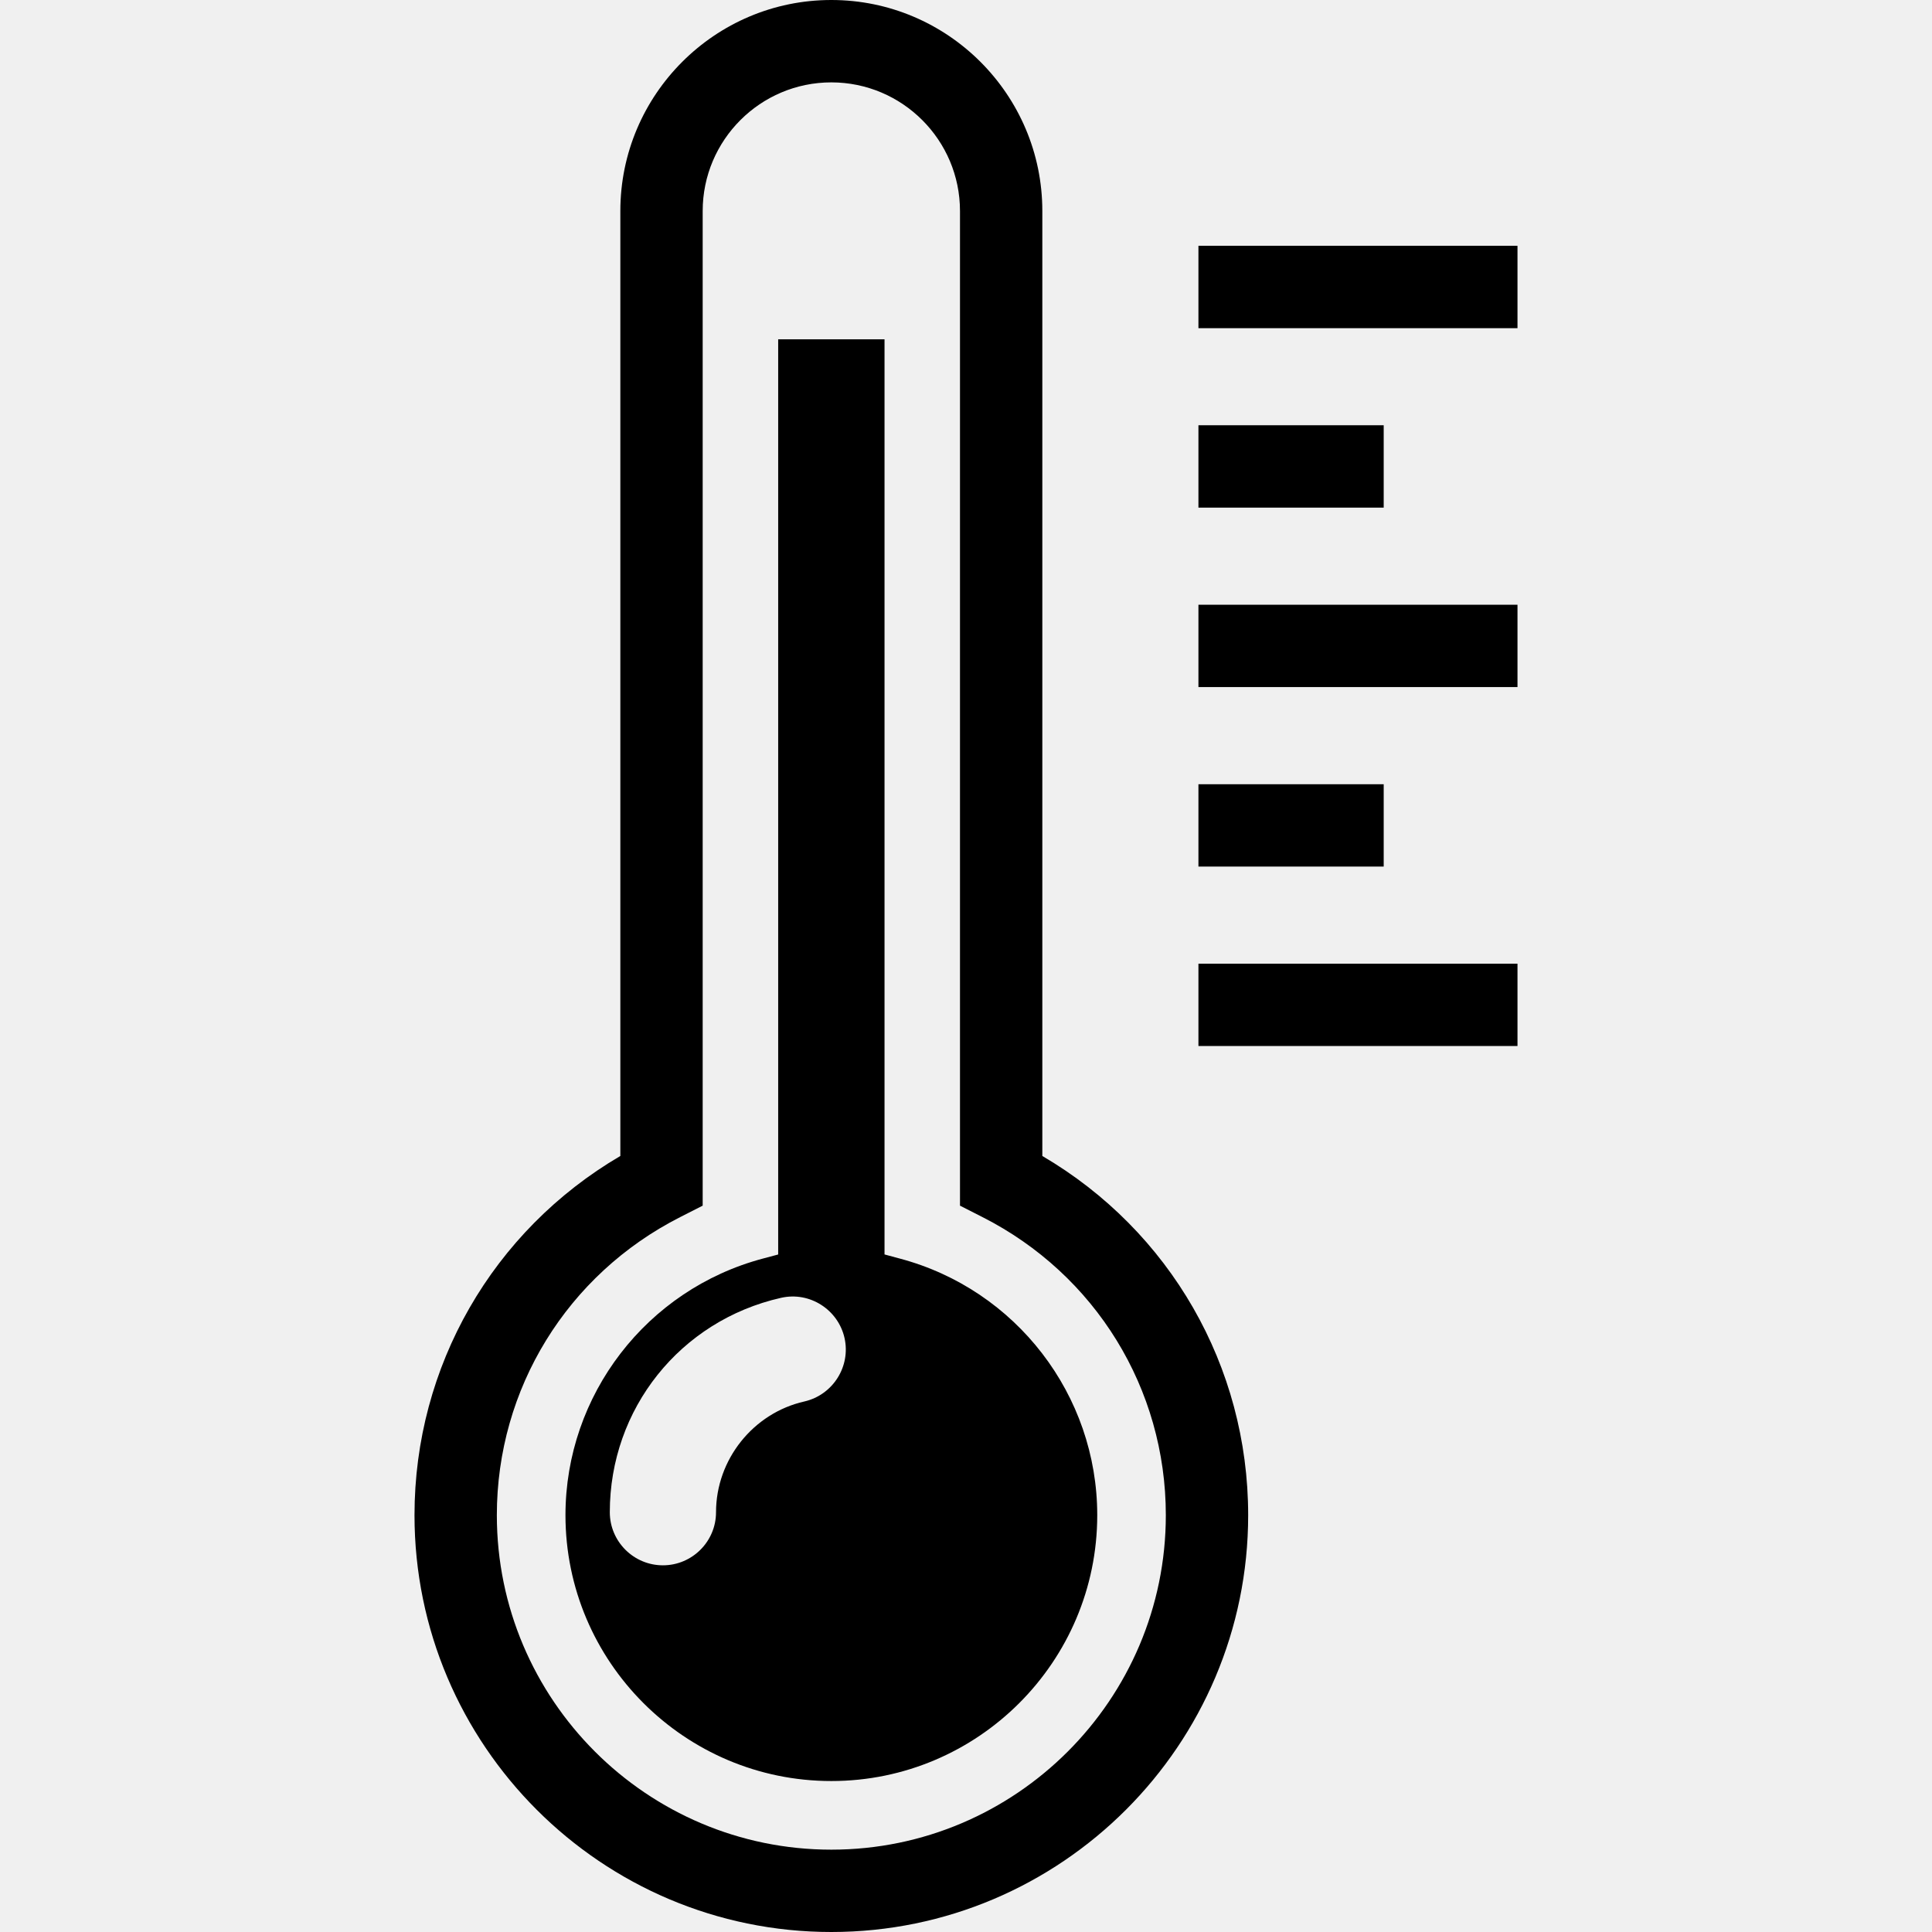
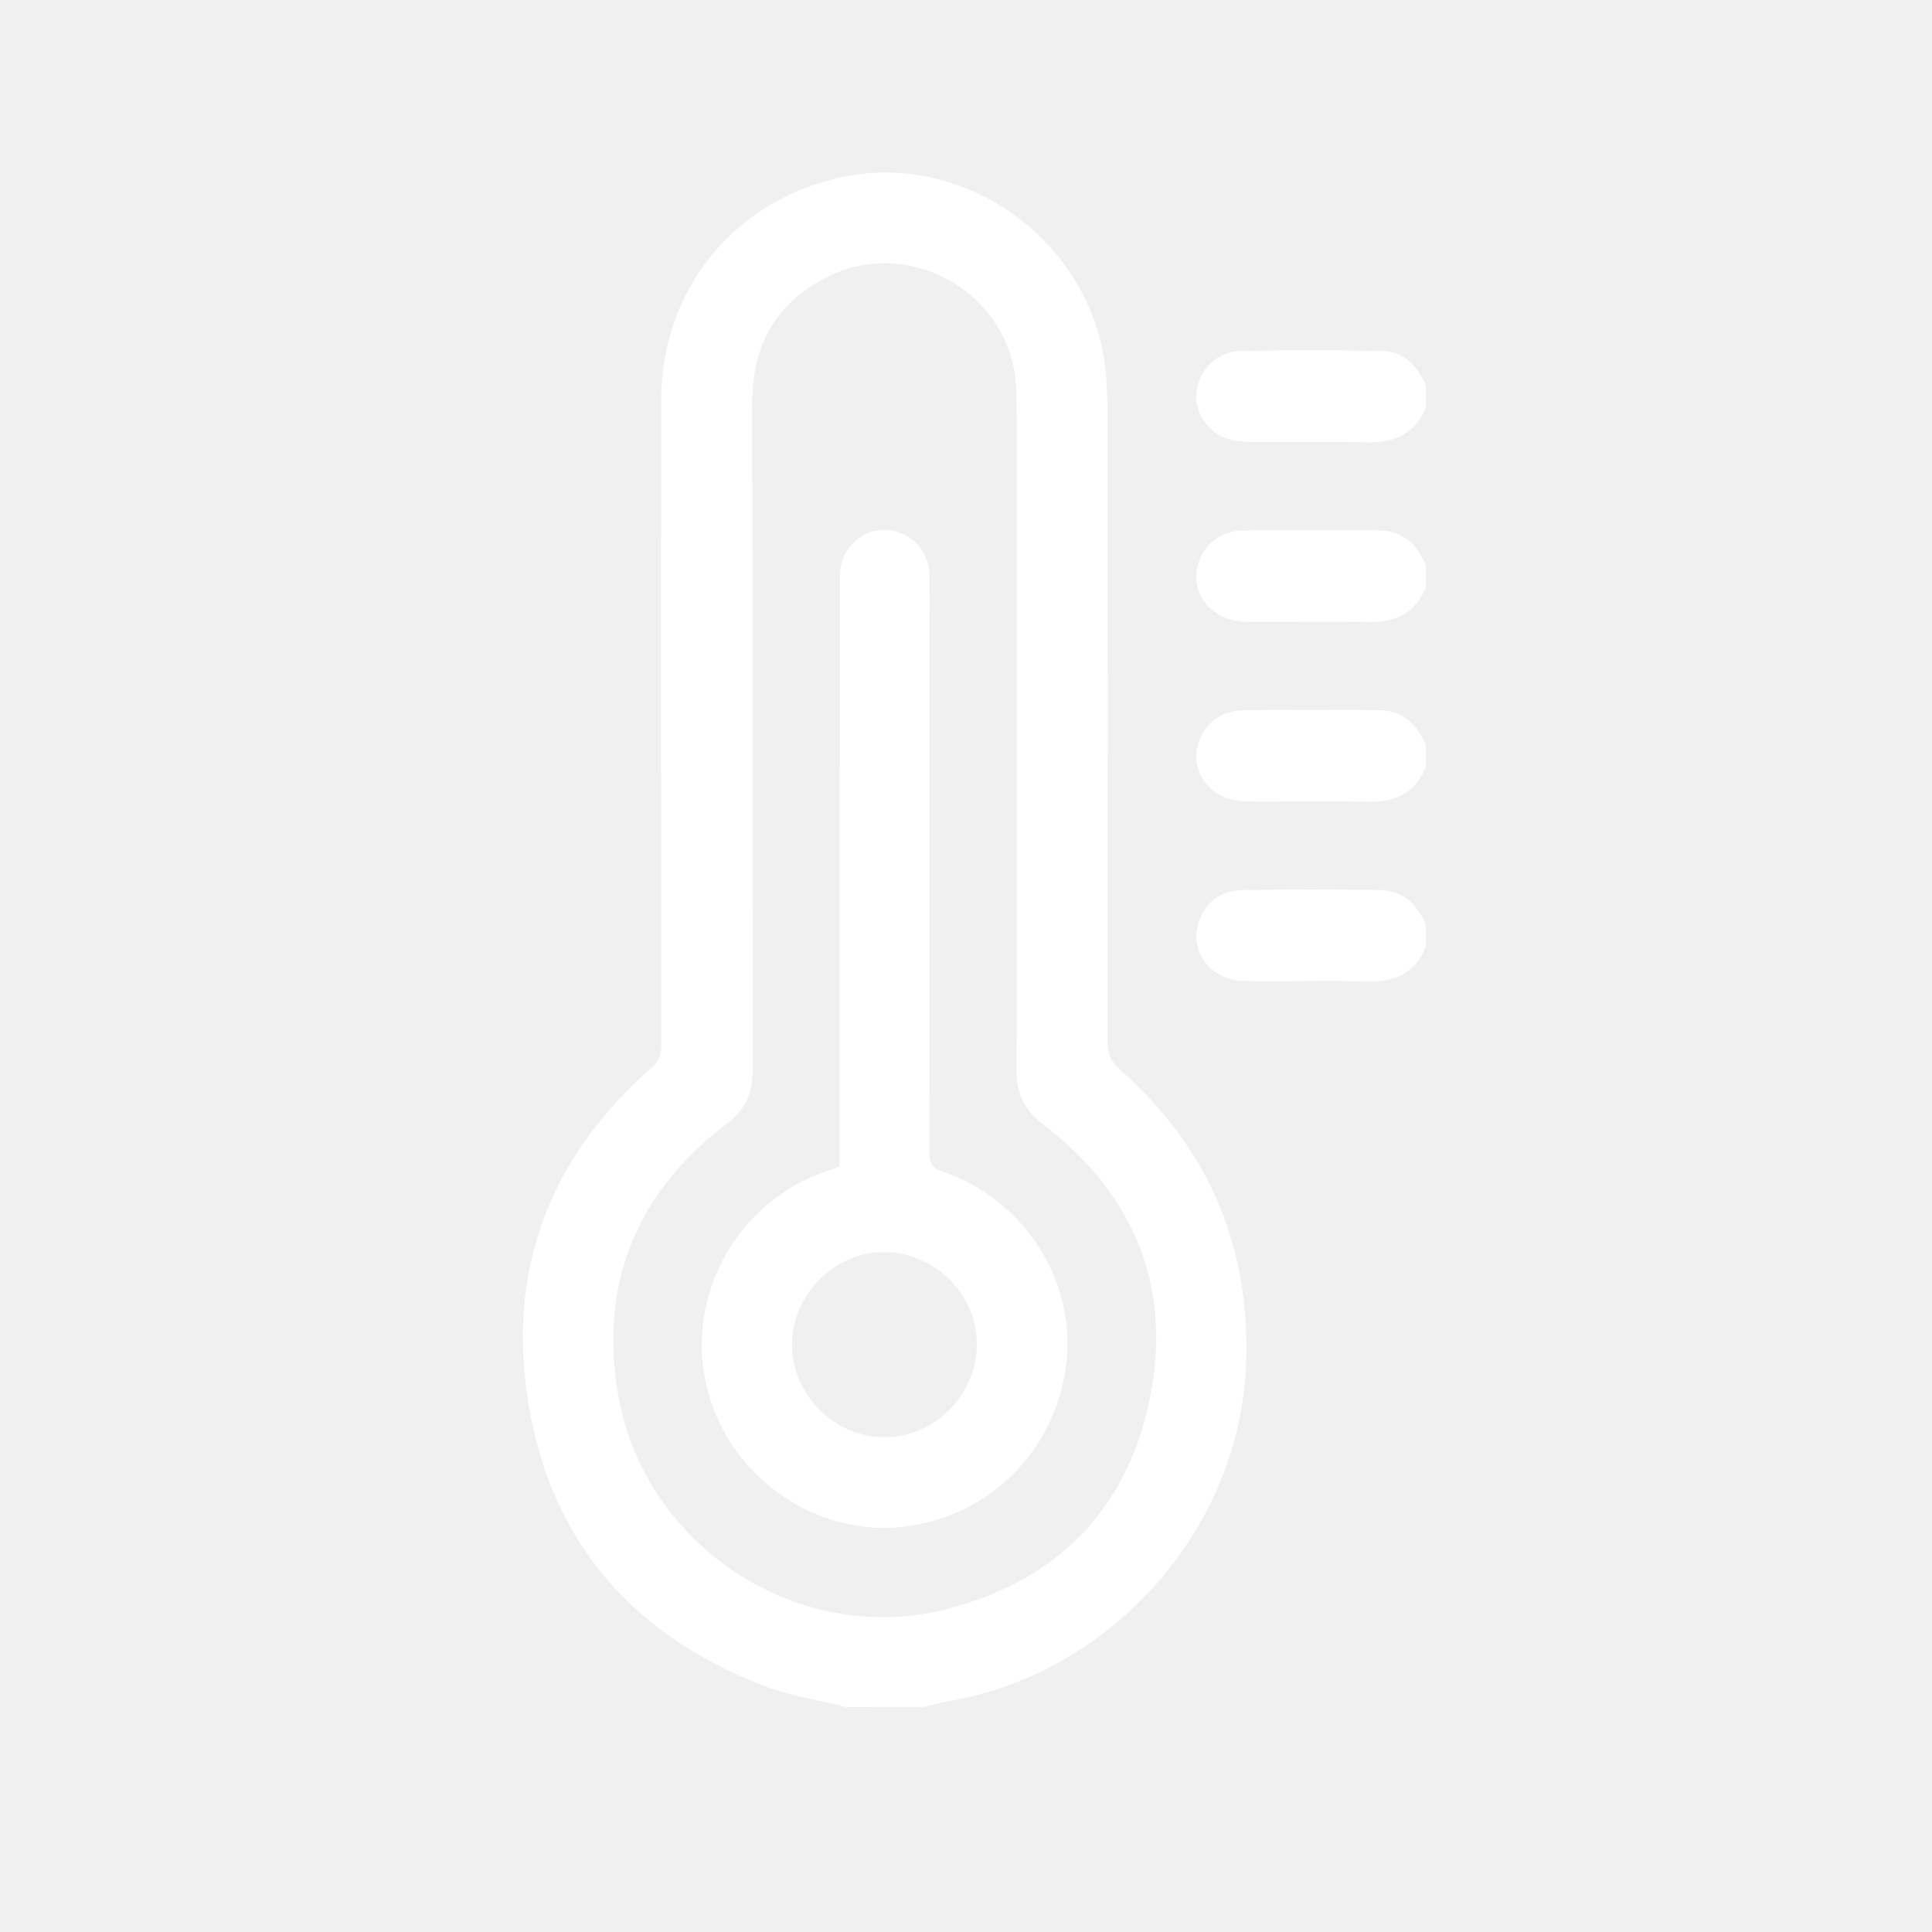
- <svg xmlns="http://www.w3.org/2000/svg" version="1.1" id="Capa_1" x="0px" y="0px" viewBox="0 0 301.605 301.605" style="enable-background:new 0 0 301.605 301.605;" xml:space="preserve">
-   <g>
-     <path d="M236.896,38.375v12.854h-49.808V38.375H236.896z M216.009,66.389h-28.921v12.854h28.921V66.389z M187.088,107.257h49.808   V94.404h-49.808V107.257z M216.009,122.425h-28.921v12.854h28.921V122.425z M187.088,163.293h49.808v-12.854h-49.808V163.293z    M194.852,236.533c0,35.881-29.191,65.072-65.072,65.072s-65.072-29.191-65.072-65.072c0-23.252,12.211-44.384,32.134-56.074   V32.938C96.843,14.775,111.618,0,129.78,0s32.938,14.775,32.938,32.938v147.522C182.641,192.137,194.852,213.275,194.852,236.533z    M181.998,236.533c0-19.73-10.964-37.565-28.619-46.53l-3.515-1.787V32.944c0-11.08-9.01-20.084-20.084-20.084   c-11.073,0-20.084,9.004-20.084,20.084v155.272l-3.515,1.787c-17.655,8.972-28.619,26.806-28.619,46.53   c0,28.792,23.426,52.218,52.218,52.218S181.998,265.325,181.998,236.533z M171.291,236.533c0,22.886-18.619,41.505-41.511,41.505   c-22.886,0-41.505-18.619-41.505-41.505c0-18.76,12.674-35.232,30.823-40.058l2.384-0.636V52.97h16.601v142.862l2.384,0.643   C158.624,201.301,171.291,217.78,171.291,236.533z M131.837,208.866c-0.99-4.396-5.411-7.288-9.917-6.26   c-15.733,3.56-26.723,17.32-26.723,33.465c0,4.569,3.721,8.291,8.291,8.291s8.291-3.721,8.291-8.291   c0-8.207,5.797-15.482,13.798-17.288C130.024,217.76,132.839,213.313,131.837,208.866z" />
-   </g>
-   <g>
- </g>
-   <g>
- </g>
-   <g>
- </g>
-   <g>
- </g>
-   <g>
- </g>
-   <g>
- </g>
-   <g>
- </g>
-   <g>
- </g>
-   <g>
- </g>
-   <g>
- </g>
-   <g>
- </g>
-   <g>
- </g>
-   <g>
- </g>
-   <g>
- </g>
-   <g>
- </g>
+ <svg xmlns="http://www.w3.org/2000/svg" version="1.1" id="Capa_1" x="0px" y="0px" viewBox="0 0 1080 1080" style="enable-background:new 0 0 1080 1080;" xml:space="preserve">
+   <style type="text/css">
+ 	.st0{fill:#FFFFFF;}
+ </style>
+   <path class="st0" d="M472.83,954.19c-15.51-3.91-31.63-6.25-46.43-12.01c-75.61-29.41-121.39-84.26-132.13-165.07  c-9.6-72.17,15.55-132.52,70.12-180.42c4.42-3.88,5.24-7.81,5.24-13.05c-0.08-119.99-0.17-239.99-0.02-359.98  c0.08-60.83,39.36-110.16,98.21-124.05c72.11-17.02,145.19,36.96,150.55,111.25c0.54,7.5,0.84,15.04,0.84,22.57  c0.05,116.37,0.1,232.73-0.12,349.1c-0.01,6.8,2.1,11.1,7.16,15.57c49.39,43.71,72.86,98.9,70.3,164.7  c-3.59,91.95-74.86,172.31-165.9,188.14c-4.82,0.84-9.57,2.15-14.35,3.24C501.81,954.19,487.32,954.19,472.83,954.19z   M568.35,409.81c-0.02,0-0.04,0-0.05,0c0-63.34,0.38-126.68-0.12-190.02c-0.42-53.32-57.01-88.57-104.87-65.36  c-29.08,14.1-42.83,38.2-42.79,70.68c0.16,124.73,0,249.45,0.16,374.18c0.02,12.48-4.59,21.42-14.63,29.07  c-50.38,38.42-71.32,89.32-60.37,151.91c14.69,83.94,100.15,139.99,182.36,119.51c61.81-15.39,101.74-55.11,114.61-117.38  c12.94-62.66-8.47-114.77-59.39-153.76c-10.6-8.12-15.13-17.37-15.06-30.5C568.52,535.37,568.35,472.59,568.35,409.81z" />
+   <path class="st0" d="M797.16,428.41c-5.94,15.02-17.31,20.21-32.93,19.79c-22.53-0.61-45.1,0.03-67.64-0.22  c-20.01-0.22-32.48-16.71-26.18-34.08c3.61-9.96,12.86-16.73,24.59-16.86c25.33-0.27,50.67-0.21,76-0.02  c13.36,0.1,21.23,8.06,26.17,19.67C797.16,420.6,797.16,424.5,797.16,428.41z" />
+   <path class="st0" d="M797.16,528.88c-5.95,15-17.25,20.25-32.92,19.8c-22.81-0.65-45.66,0.08-68.48-0.25  c-19.34-0.29-31.68-17.03-25.3-34c4.19-11.15,12.97-16.72,24.52-16.88c25.33-0.34,50.67-0.24,76-0.05  c13.35,0.1,21.23,8.06,26.18,19.66C797.16,521.06,797.16,524.97,797.16,528.88z" />
+   <path class="st0" d="M797.16,227.48c-5.96,15-17.38,20.19-32.95,19.78c-21.7-0.57-43.43-0.03-65.14-0.24  c-4.66-0.04-9.55-0.55-13.91-2.05c-10.73-3.7-17.91-15.92-16.25-26.42c1.98-12.53,11.52-22.06,24.44-22.32  c26.44-0.52,52.9-0.49,79.33-0.01c12.57,0.23,19.87,8.55,24.48,19.54C797.16,219.67,797.16,223.57,797.16,227.48z" />
+   <path class="st0" d="M797.16,327.95c-5.93,15.04-17.35,20.18-32.94,19.78c-22.53-0.58-45.1,0.06-67.64-0.22  c-20.04-0.25-32.48-16.72-26.17-34.11c3.61-9.94,12.93-16.73,24.6-16.84c25.33-0.24,50.67-0.2,76-0.02  c13.37,0.1,21.22,8.06,26.15,19.68C797.16,320.13,797.16,324.04,797.16,327.95z" />
+   <path class="st0" d="M469.38,652.17c0-3.67,0-7,0-10.33c0-104.88-0.01-209.76,0.05-314.64c0-4.41-0.01-9.03,1.21-13.2  c3.45-11.75,15.54-19.33,27.03-17.62c12.37,1.85,21.64,12.1,21.88,24.71c0.23,11.99,0.06,23.99,0.06,35.98  c0,95.67,0.07,191.35-0.15,287.02c-0.01,6.29,1.63,8.82,7.81,10.93c45.07,15.42,74.17,60.86,68.92,106.65  c-5.53,48.22-42.17,85.56-89.96,91.69c-50.47,6.47-99.82-28.58-111.43-79.13c-11.64-50.69,17.92-103.14,67.38-119.6  C464.51,653.87,466.81,653.06,469.38,652.17z M494.75,699.92c-27.87-0.3-51.77,23.35-51.98,51.42  c-0.2,27.97,23.32,51.83,51.35,52.08c27.92,0.25,51.63-23.24,51.95-51.45C546.39,724,522.94,700.22,494.75,699.92z" />
</svg>
